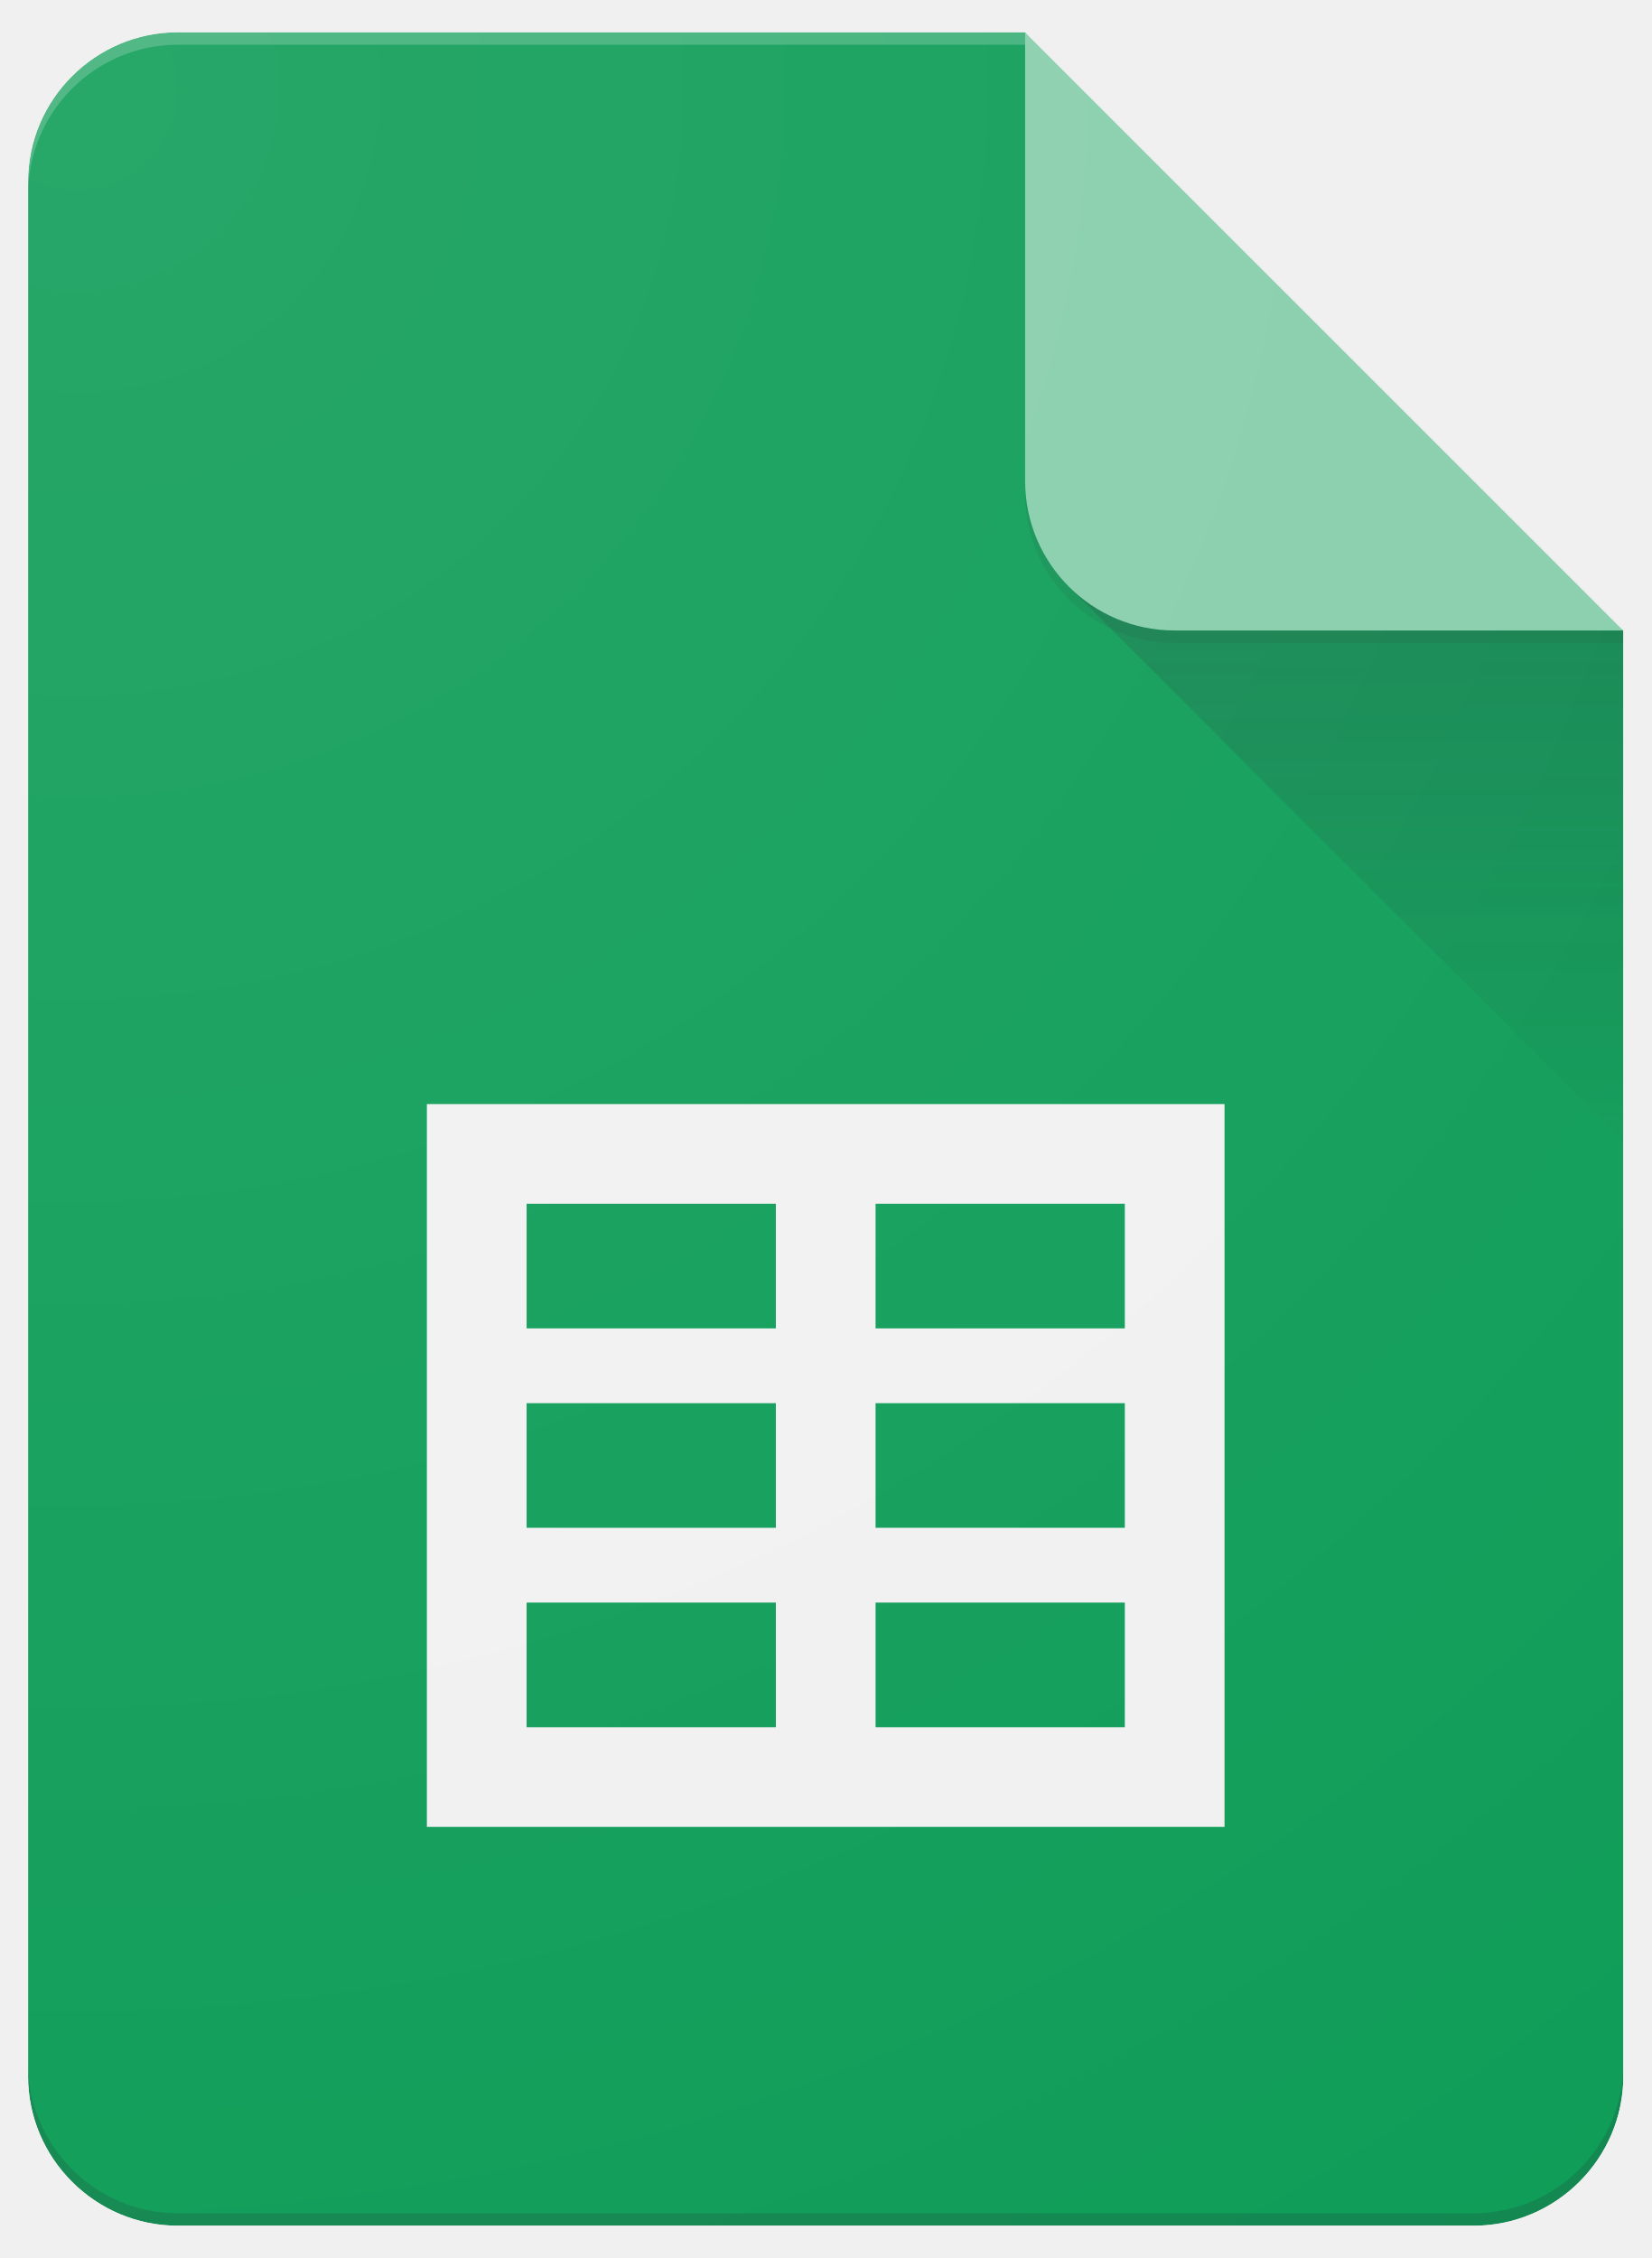
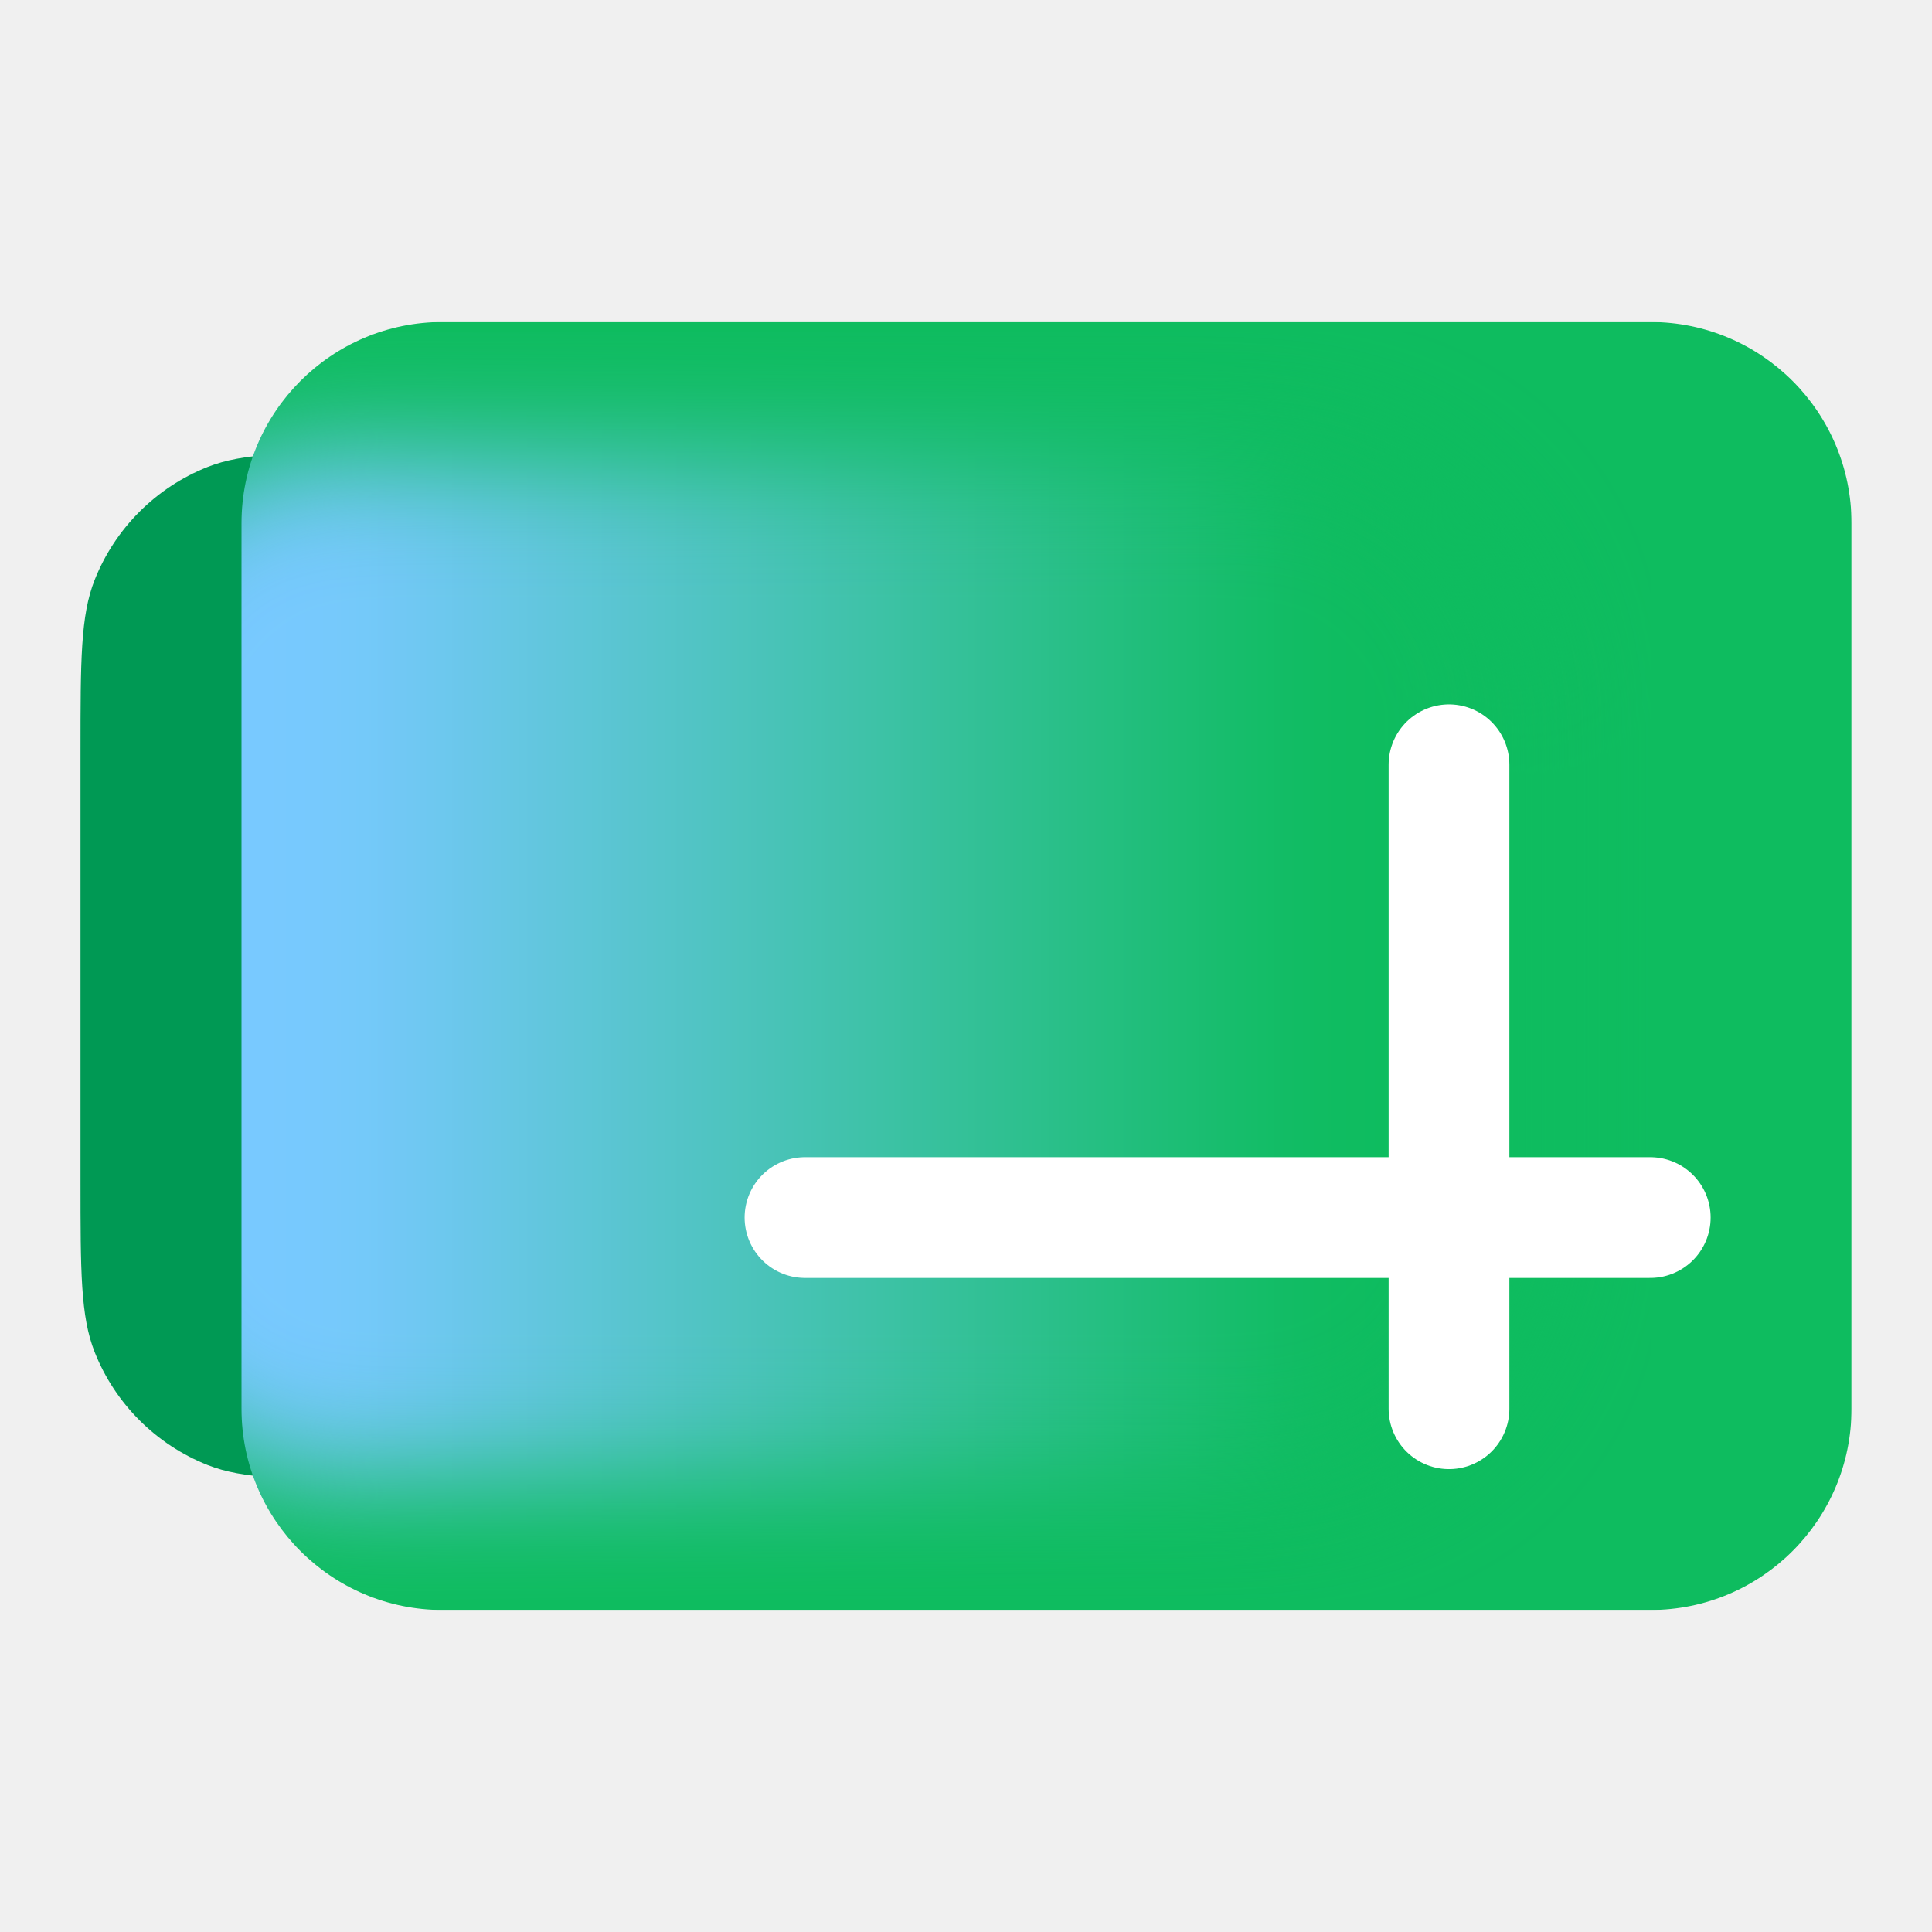
- <svg xmlns="http://www.w3.org/2000/svg" xmlns:xlink="http://www.w3.org/1999/xlink" width="49px" height="67px" viewBox="0 0 49 67" version="1.1">
-   <defs>
-     <path d="M29.583,0 L4.438,0 C1.997,0 0,1.997 0,4.438 L0,60.646 C0,63.086 1.997,65.083 4.438,65.083 L42.896,65.083 C45.336,65.083 47.333,63.086 47.333,60.646 L47.333,17.75 L29.583,0 Z" id="path-1" />
-     <path d="M29.583,0 L4.438,0 C1.997,0 0,1.997 0,4.438 L0,60.646 C0,63.086 1.997,65.083 4.438,65.083 L42.896,65.083 C45.336,65.083 47.333,63.086 47.333,60.646 L47.333,17.75 L29.583,0 Z" id="path-3" />
-     <path d="M29.583,0 L4.438,0 C1.997,0 0,1.997 0,4.438 L0,60.646 C0,63.086 1.997,65.083 4.438,65.083 L42.896,65.083 C45.336,65.083 47.333,63.086 47.333,60.646 L47.333,17.75 L29.583,0 Z" id="path-5" />
-     <linearGradient x1="50.005%" y1="8.586%" x2="50.005%" y2="100.014%" id="linearGradient-7">
-       <stop stop-color="#263238" stop-opacity="0.2" offset="0%" />
-       <stop stop-color="#263238" stop-opacity="0.02" offset="100%" />
-     </linearGradient>
-     <path d="M29.583,0 L4.438,0 C1.997,0 0,1.997 0,4.438 L0,60.646 C0,63.086 1.997,65.083 4.438,65.083 L42.896,65.083 C45.336,65.083 47.333,63.086 47.333,60.646 L47.333,17.75 L29.583,0 Z" id="path-8" />
-     <path d="M29.583,0 L4.438,0 C1.997,0 0,1.997 0,4.438 L0,60.646 C0,63.086 1.997,65.083 4.438,65.083 L42.896,65.083 C45.336,65.083 47.333,63.086 47.333,60.646 L47.333,17.75 L29.583,0 Z" id="path-10" />
-     <path d="M29.583,0 L4.438,0 C1.997,0 0,1.997 0,4.438 L0,60.646 C0,63.086 1.997,65.083 4.438,65.083 L42.896,65.083 C45.336,65.083 47.333,63.086 47.333,60.646 L47.333,17.75 L29.583,0 Z" id="path-12" />
-     <path d="M29.583,0 L4.438,0 C1.997,0 0,1.997 0,4.438 L0,60.646 C0,63.086 1.997,65.083 4.438,65.083 L42.896,65.083 C45.336,65.083 47.333,63.086 47.333,60.646 L47.333,17.75 L29.583,0 Z" id="path-14" />
-     <radialGradient cx="3.168%" cy="2.717%" fx="3.168%" fy="2.717%" r="161.249%" gradientTransform="translate(0.03168,0.027174),scale(1,0.727273),translate(-0.03168,-0.027174)" id="radialGradient-16">
-       <stop stop-color="#FFFFFF" stop-opacity="0.1" offset="0%" />
-       <stop stop-color="#FFFFFF" stop-opacity="0" offset="100%" />
-     </radialGradient>
-   </defs>
-   <g id="Page-1" stroke="none" stroke-width="1" fill="none" fill-rule="evenodd">
-     <g id="Consumer-Apps-Sheets-Large-VD-R8-" transform="translate(-451, -451)">
-       <g id="Hero" transform="translate(0, 63)">
-         <g id="Personal" transform="translate(277, 299)">
-           <g id="Sheets-icon" transform="translate(174.8333, 89.95833)">
-             <g id="Group">
-               <g id="Clipped">
-                 <mask id="mask-2" fill="white">
-                   <use xlink:href="#path-1" />
-                 </mask>
-                 <g id="SVGID_1_" />
-                 <path d="M29.583,0 L4.438,0 C1.997,0 0,1.997 0,4.438 L0,60.646 C0,63.086 1.997,65.083 4.438,65.083 L42.896,65.083 C45.336,65.083 47.333,63.086 47.333,60.646 L47.333,17.75 L36.979,10.354 L29.583,0 Z" id="Path" fill="#0F9D58" fill-rule="nonzero" mask="url(#mask-2)" />
-               </g>
-               <g id="Clipped">
-                 <mask id="mask-4" fill="white">
-                   <use xlink:href="#path-3" />
-                 </mask>
-                 <g id="SVGID_1_" />
-                 <path d="M11.833,31.802 L11.833,53.25 L35.5,53.25 L35.5,31.802 L11.833,31.802 Z M22.188,50.292 L14.792,50.292 L14.792,46.594 L22.188,46.594 L22.188,50.292 Z M22.188,44.375 L14.792,44.375 L14.792,40.677 L22.188,40.677 L22.188,44.375 Z M22.188,38.458 L14.792,38.458 L14.792,34.76 L22.188,34.76 L22.188,38.458 Z M32.542,50.292 L25.146,50.292 L25.146,46.594 L32.542,46.594 L32.542,50.292 Z M32.542,44.375 L25.146,44.375 L25.146,40.677 L32.542,40.677 L32.542,44.375 Z M32.542,38.458 L25.146,38.458 L25.146,34.76 L32.542,34.76 L32.542,38.458 Z" id="Shape" fill="#F1F1F1" fill-rule="nonzero" mask="url(#mask-4)" />
-               </g>
-               <g id="Clipped">
-                 <mask id="mask-6" fill="white">
-                   <use xlink:href="#path-5" />
-                 </mask>
-                 <g id="SVGID_1_" />
-                 <polygon id="Path" fill="url(#linearGradient-7)" fill-rule="nonzero" mask="url(#mask-6)" points="30.881 16.452 47.333 32.9 47.333 17.75" />
-               </g>
-               <g id="Clipped">
-                 <mask id="mask-9" fill="white">
-                   <use xlink:href="#path-8" />
-                 </mask>
-                 <g id="SVGID_1_" />
-                 <g id="Group" mask="url(#mask-9)">
-                   <g transform="translate(26.625, -2.958333)">
-                     <path d="M2.958,2.958 L2.958,16.271 C2.958,18.723 4.944,20.708 7.396,20.708 L20.708,20.708 L2.958,2.958 Z" id="Path" fill="#87CEAC" fill-rule="nonzero" />
-                   </g>
-                 </g>
-               </g>
-               <g id="Clipped">
-                 <mask id="mask-11" fill="white">
-                   <use xlink:href="#path-10" />
-                 </mask>
-                 <g id="SVGID_1_" />
-                 <path d="M4.438,0 C1.997,0 0,1.997 0,4.438 L0,4.807 C0,2.367 1.997,0.37 4.438,0.37 L29.583,0.37 L29.583,0 L4.438,0 Z" id="Path" fill-opacity="0.2" fill="#FFFFFF" fill-rule="nonzero" mask="url(#mask-11)" />
-               </g>
-               <g id="Clipped">
-                 <mask id="mask-13" fill="white">
-                   <use xlink:href="#path-12" />
-                 </mask>
-                 <g id="SVGID_1_" />
-                 <path d="M42.896,64.714 L4.438,64.714 C1.997,64.714 0,62.717 0,60.276 L0,60.646 C0,63.086 1.997,65.083 4.438,65.083 L42.896,65.083 C45.336,65.083 47.333,63.086 47.333,60.646 L47.333,60.276 C47.333,62.717 45.336,64.714 42.896,64.714 Z" id="Path" fill-opacity="0.2" fill="#263238" fill-rule="nonzero" mask="url(#mask-13)" />
-               </g>
-               <g id="Clipped">
-                 <mask id="mask-15" fill="white">
-                   <use xlink:href="#path-14" />
-                 </mask>
-                 <g id="SVGID_1_" />
-                 <path d="M34.021,17.75 C31.569,17.75 29.583,15.764 29.583,13.312 L29.583,13.682 C29.583,16.134 31.569,18.12 34.021,18.12 L47.333,18.12 L47.333,17.75 L34.021,17.75 Z" id="Path" fill-opacity="0.1" fill="#263238" fill-rule="nonzero" mask="url(#mask-15)" />
-               </g>
-             </g>
-             <path d="M29.583,0 L4.438,0 C1.997,0 0,1.997 0,4.438 L0,60.646 C0,63.086 1.997,65.083 4.438,65.083 L42.896,65.083 C45.336,65.083 47.333,63.086 47.333,60.646 L47.333,17.75 L29.583,0 Z" id="Path" fill="url(#radialGradient-16)" fill-rule="nonzero" />
-           </g>
-         </g>
-       </g>
+ <svg xmlns="http://www.w3.org/2000/svg" width="192" height="192" fill="none" viewBox="0 0 192 192">
+   <path fill="#009954" d="M8 74.6c0-8.943 0-13.415 1.404-16.962a20 20 0 0 1 11.234-11.233C24.185 45 28.656 45 37.6 45h60.8c8.943 0 13.415 0 16.962 1.404a20 20 0 0 1 11.234 11.234C128 61.185 128 65.656 128 74.6v42.8c0 8.943 0 13.415-1.404 16.962a20 20 0 0 1-11.234 11.234C111.815 147 107.343 147 98.4 147H37.6c-8.943 0-13.415 0-16.963-1.404a20 20 0 0 1-11.233-11.234C8 130.815 8 126.343 8 117.4z" />
+   <mask id="a" width="160" height="128" x="24" y="32" maskUnits="userSpaceOnUse" style="mask-type:alpha">
+     <rect width="160" height="128" x="24" y="32" fill="#0ebc5f" rx="20" />
+   </mask>
+   <g mask="url(#a)">
+     <path fill="#0ebc5f" d="M24 32h160v128H24z" />
+     <g filter="url(#b)">
+       <rect width="144" height="102" fill="url(#c)" rx="25.6" transform="matrix(1 0 0 -1 8 147)" />
    </g>
  </g>
+   <path stroke="#fff" stroke-linecap="round" stroke-width="12" d="M80 121h84m-20 19V76" />
+   <defs>
+     <linearGradient id="c" x1="122.24" x2="20.76" y1="43.31" y2="43.31" gradientUnits="userSpaceOnUse">
+       <stop stop-color="#0ebc5f" />
+       <stop offset=".95" stop-color="#78c9ff" />
+     </linearGradient>
+     <filter id="b" width="168" height="126" x="-4" y="33" color-interpolation-filters="sRGB" filterUnits="userSpaceOnUse">
+       <feFlood flood-opacity="0" result="BackgroundImageFix" />
+       <feBlend in="SourceGraphic" in2="BackgroundImageFix" result="shape" />
+       <feGaussianBlur result="effect1_foregroundBlur_37435_8174" stdDeviation="6" />
+     </filter>
+   </defs>
</svg>
